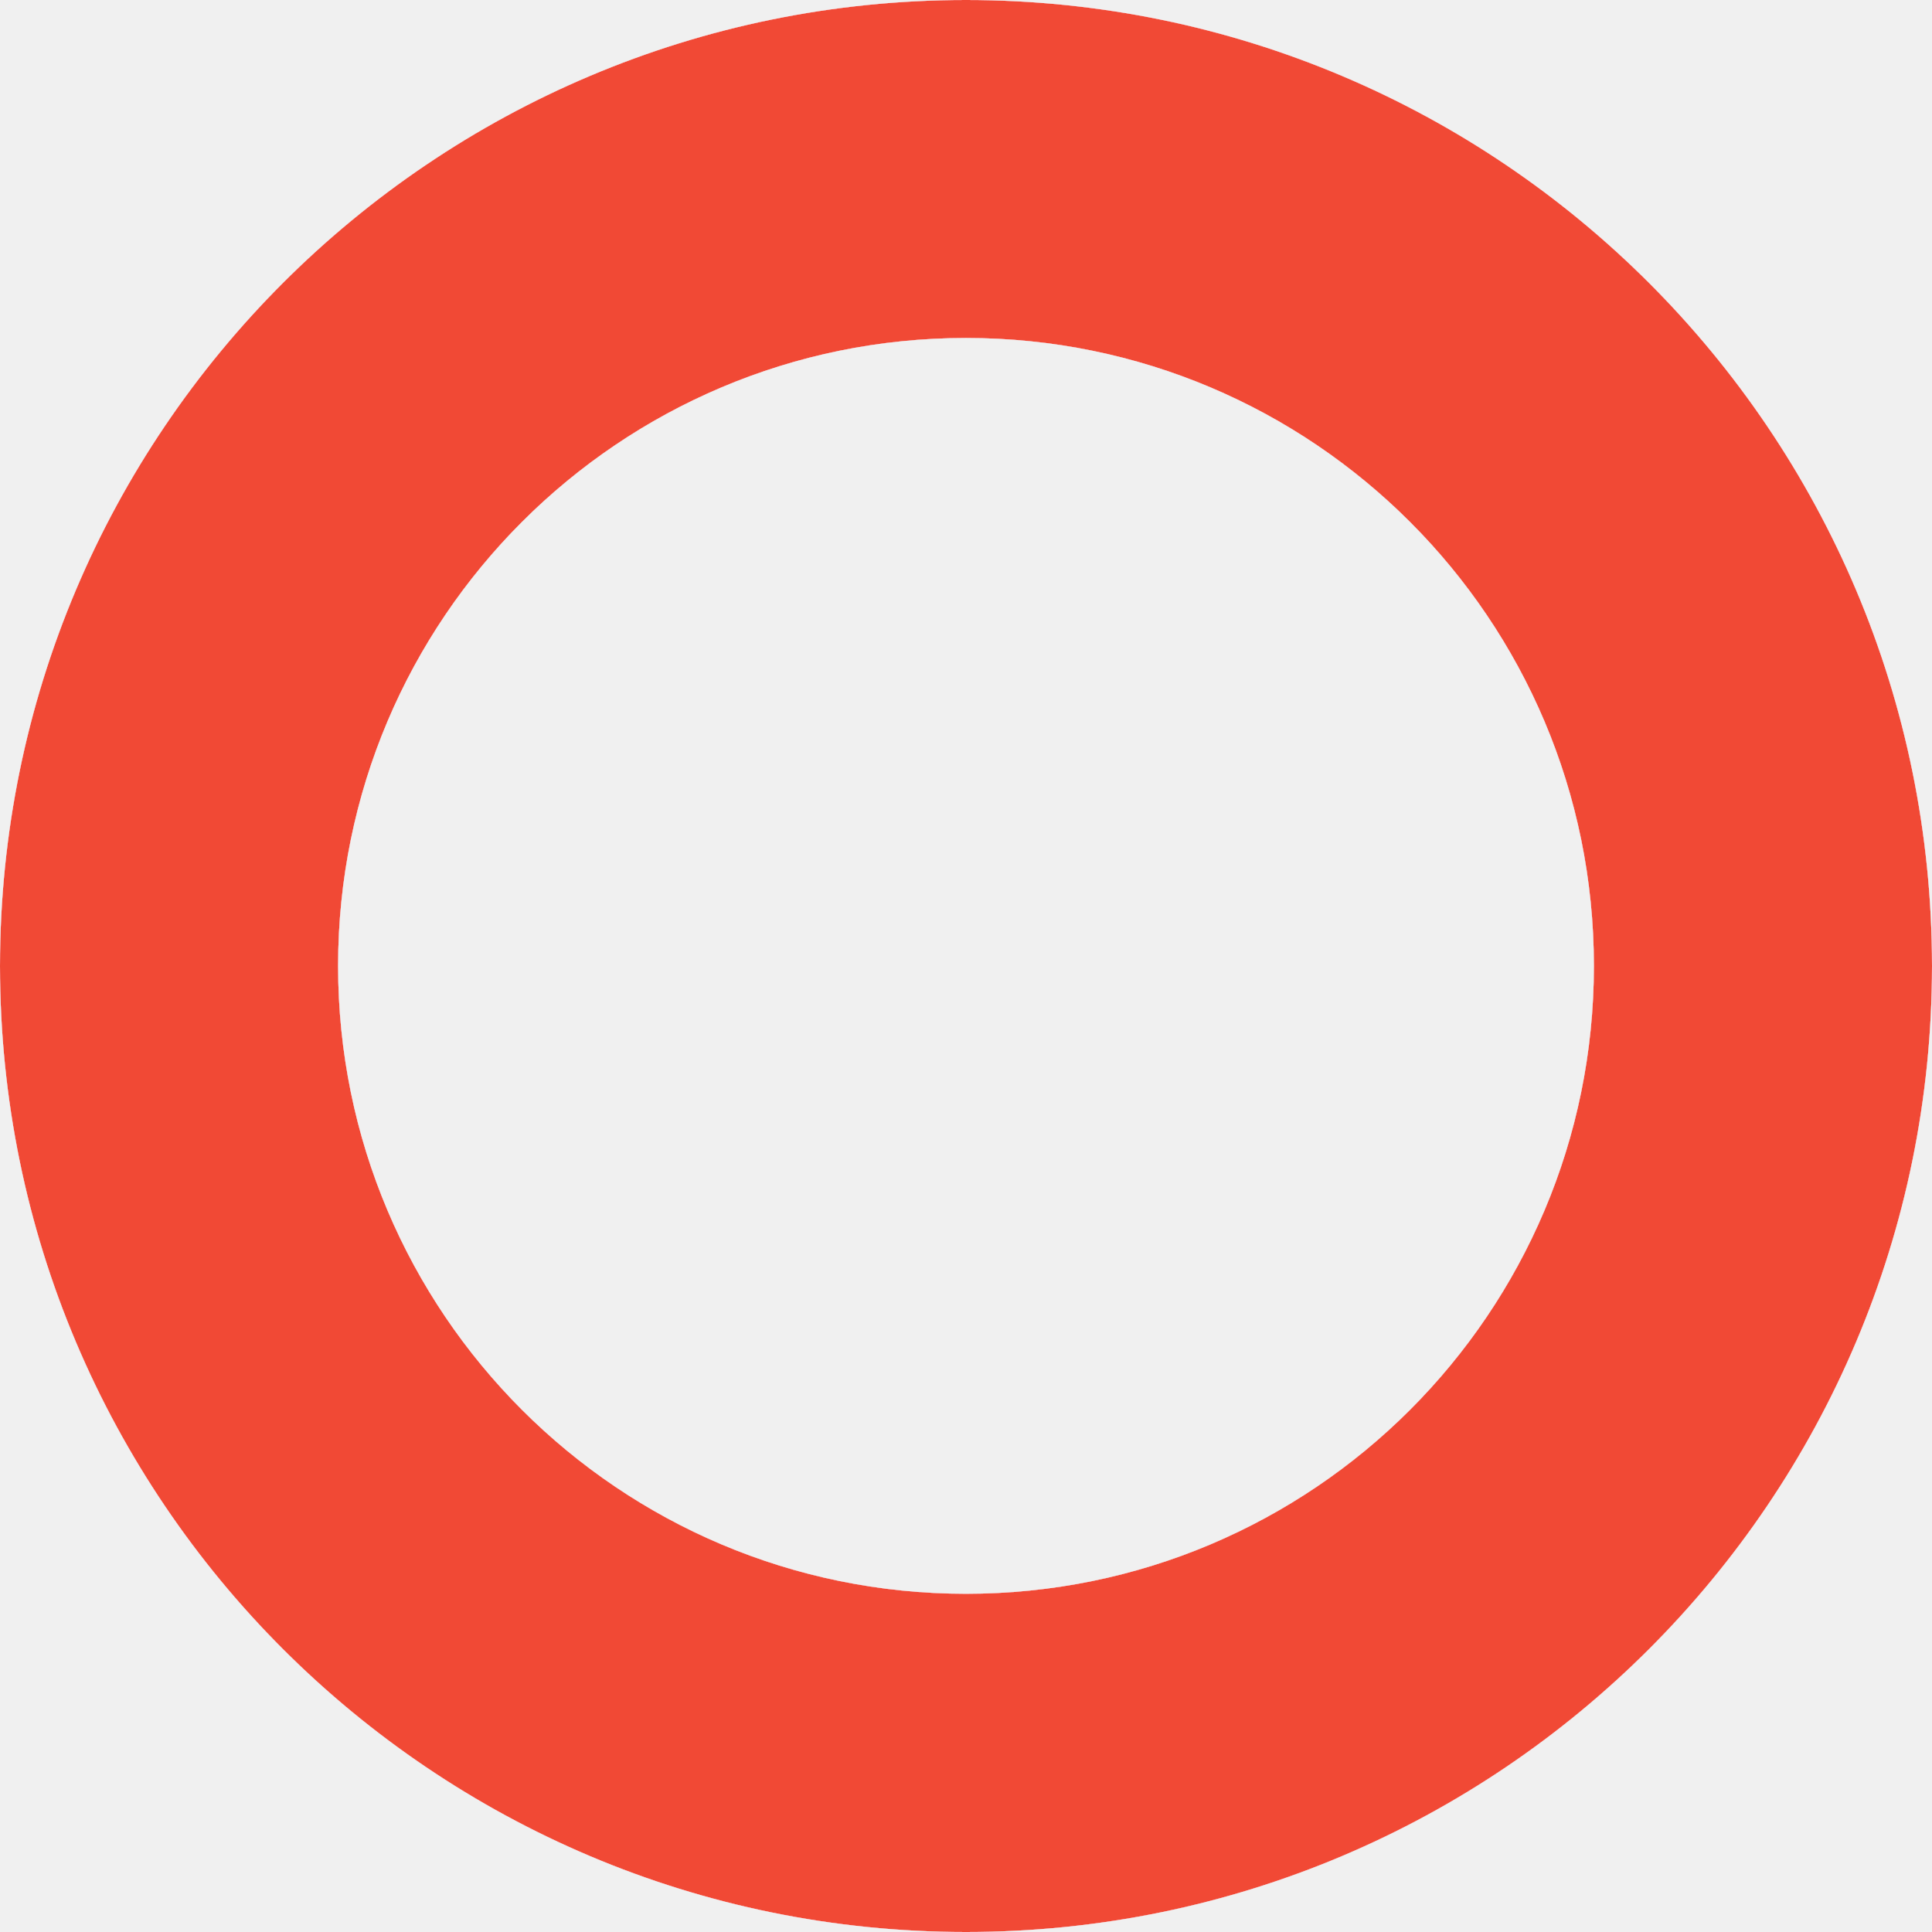
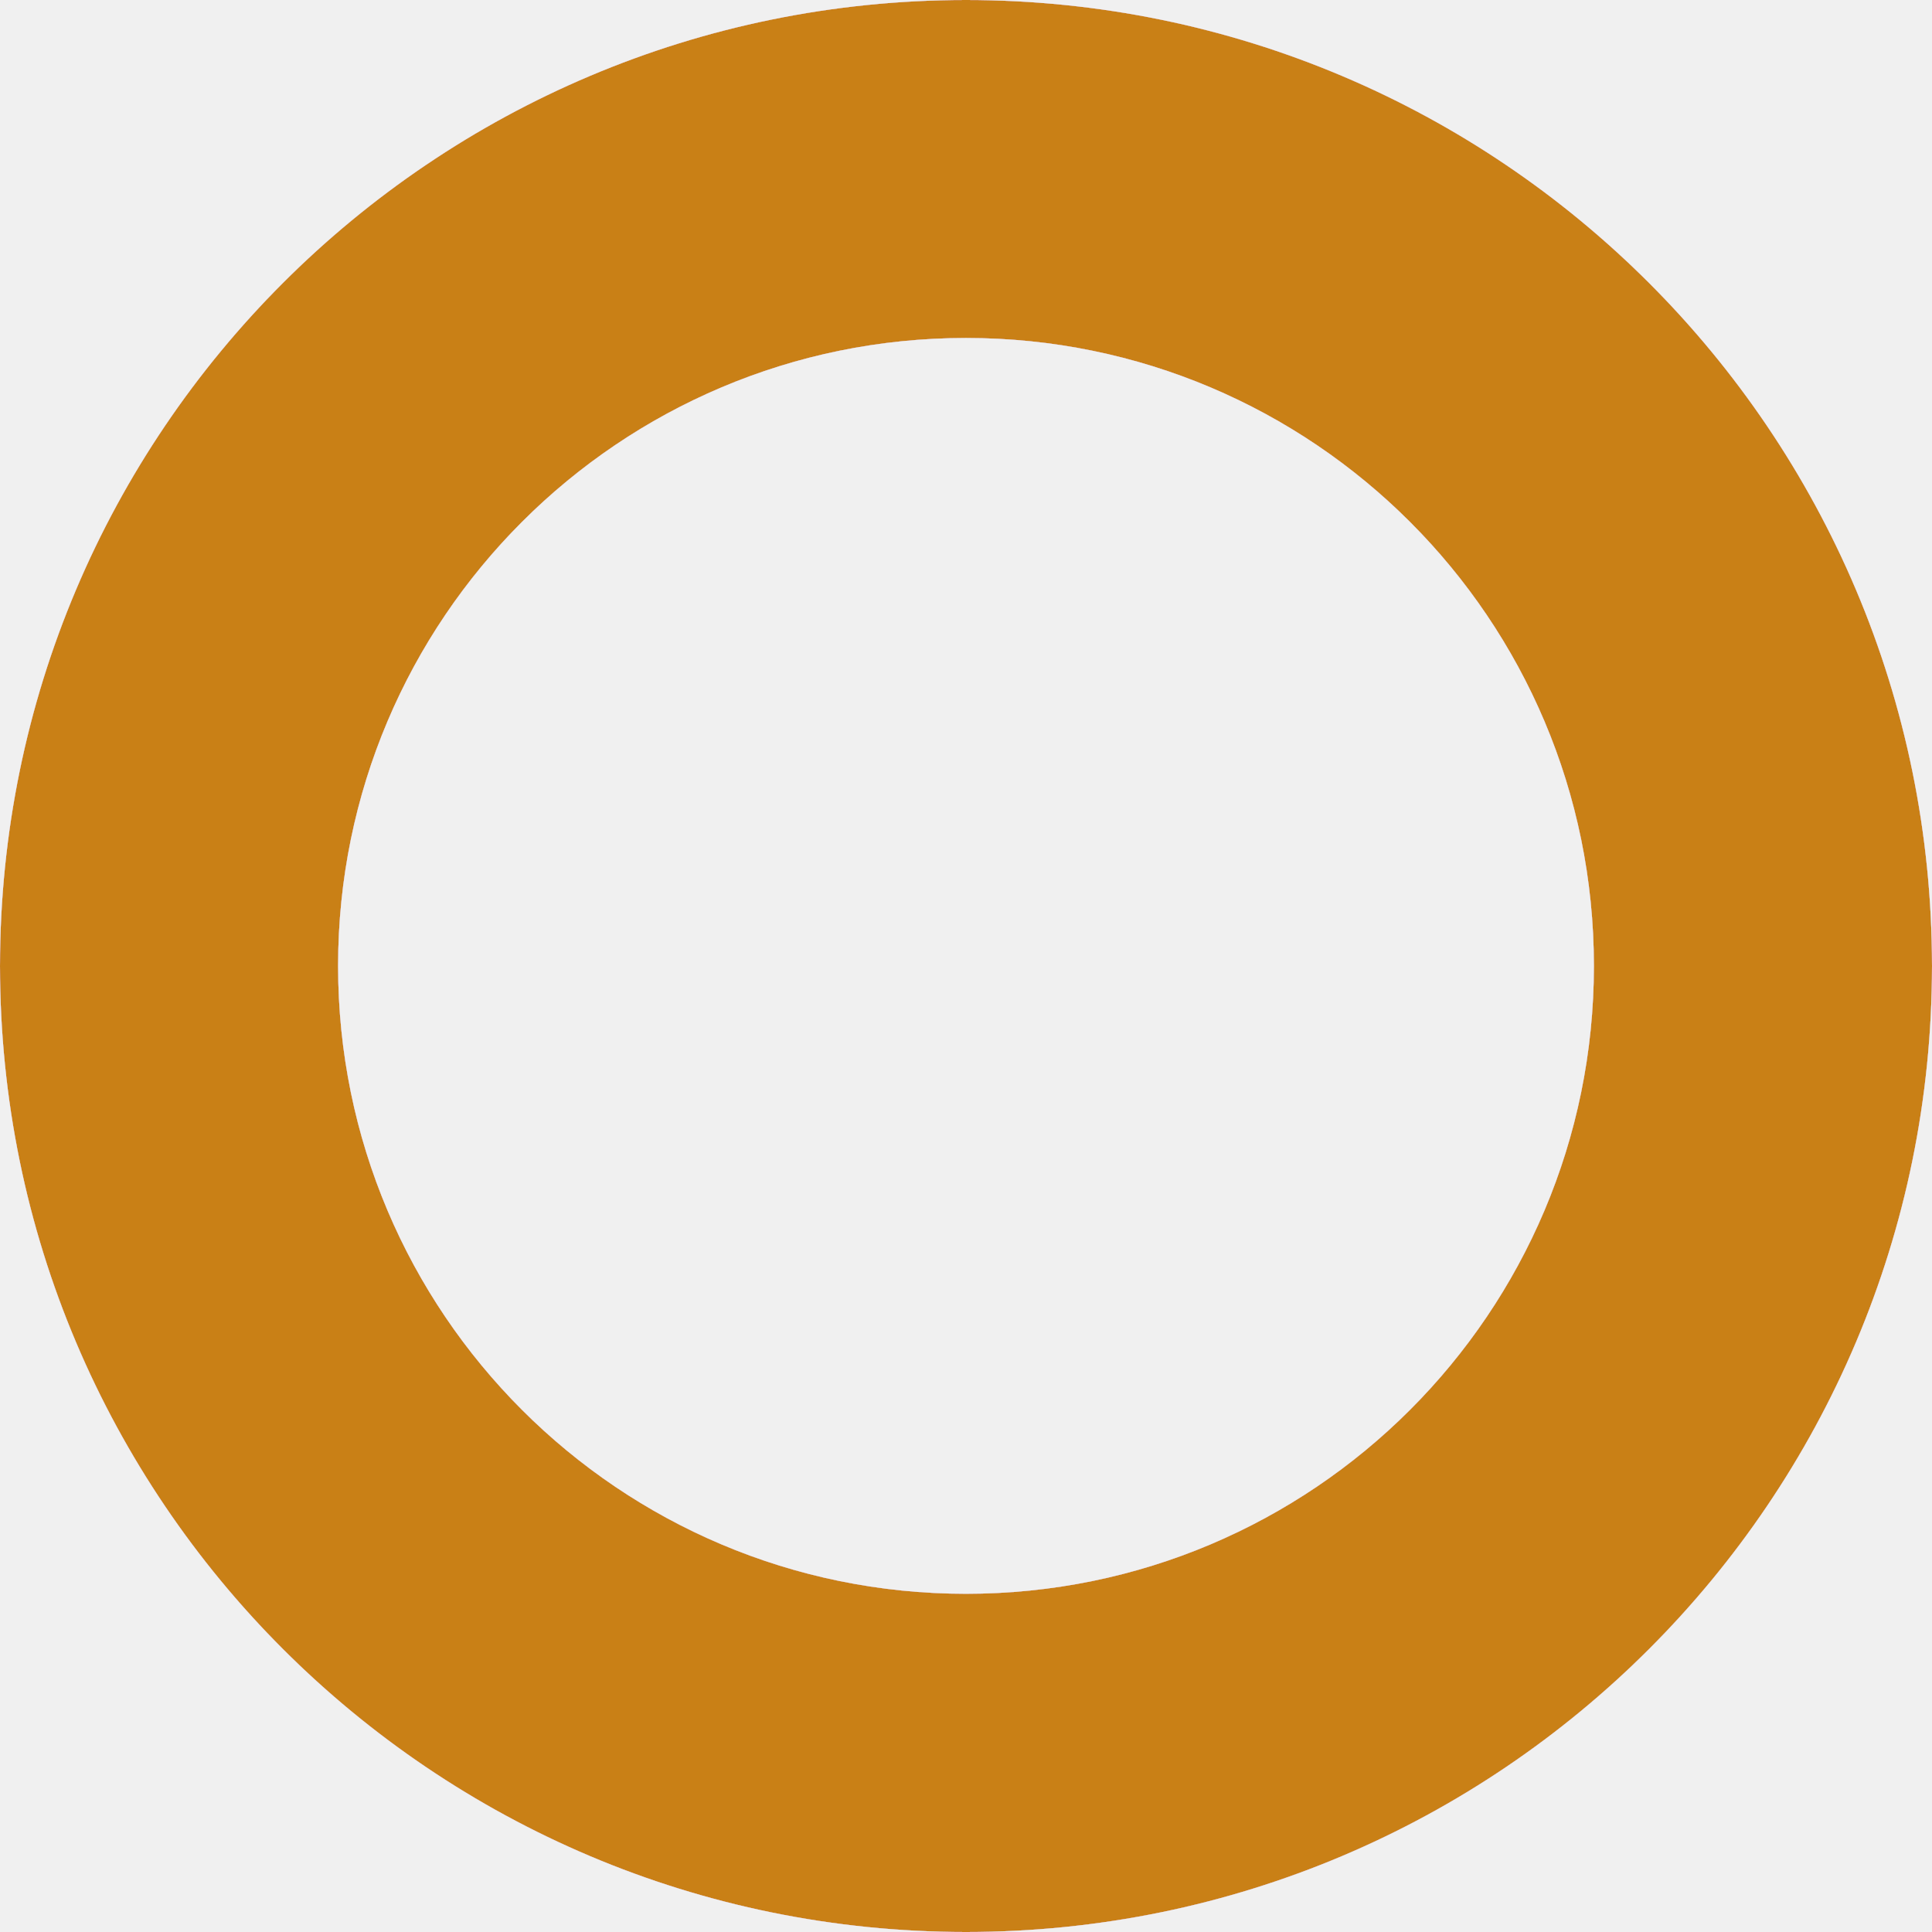
<svg xmlns="http://www.w3.org/2000/svg" height="17" viewBox="0 0 17 17" width="17">
  <filter id="a" filterUnits="userSpaceOnUse" height="17" width="17" x="0" y="0">
-     <feFlood flood-color="#f14836" result="flood" />
+     <feFlood flood-color="#c98015" result="flood" />
    <feComposite in2="SourceGraphic" operator="in" result="composite" />
    <feBlend in2="SourceGraphic" result="blend" />
  </filter>
  <path d="m17 8.5a8.5 8.5 0 1 1 -8.5-8.5 8.5 8.5 0 0 1 8.5 8.5zm-8.5-5.526a5.525 5.525 0 1 0 5.525 5.526 5.525 5.525 0 0 0 -5.525-5.526z" fill="#fff" fill-rule="evenodd" filter="url(#a)" />
</svg>
